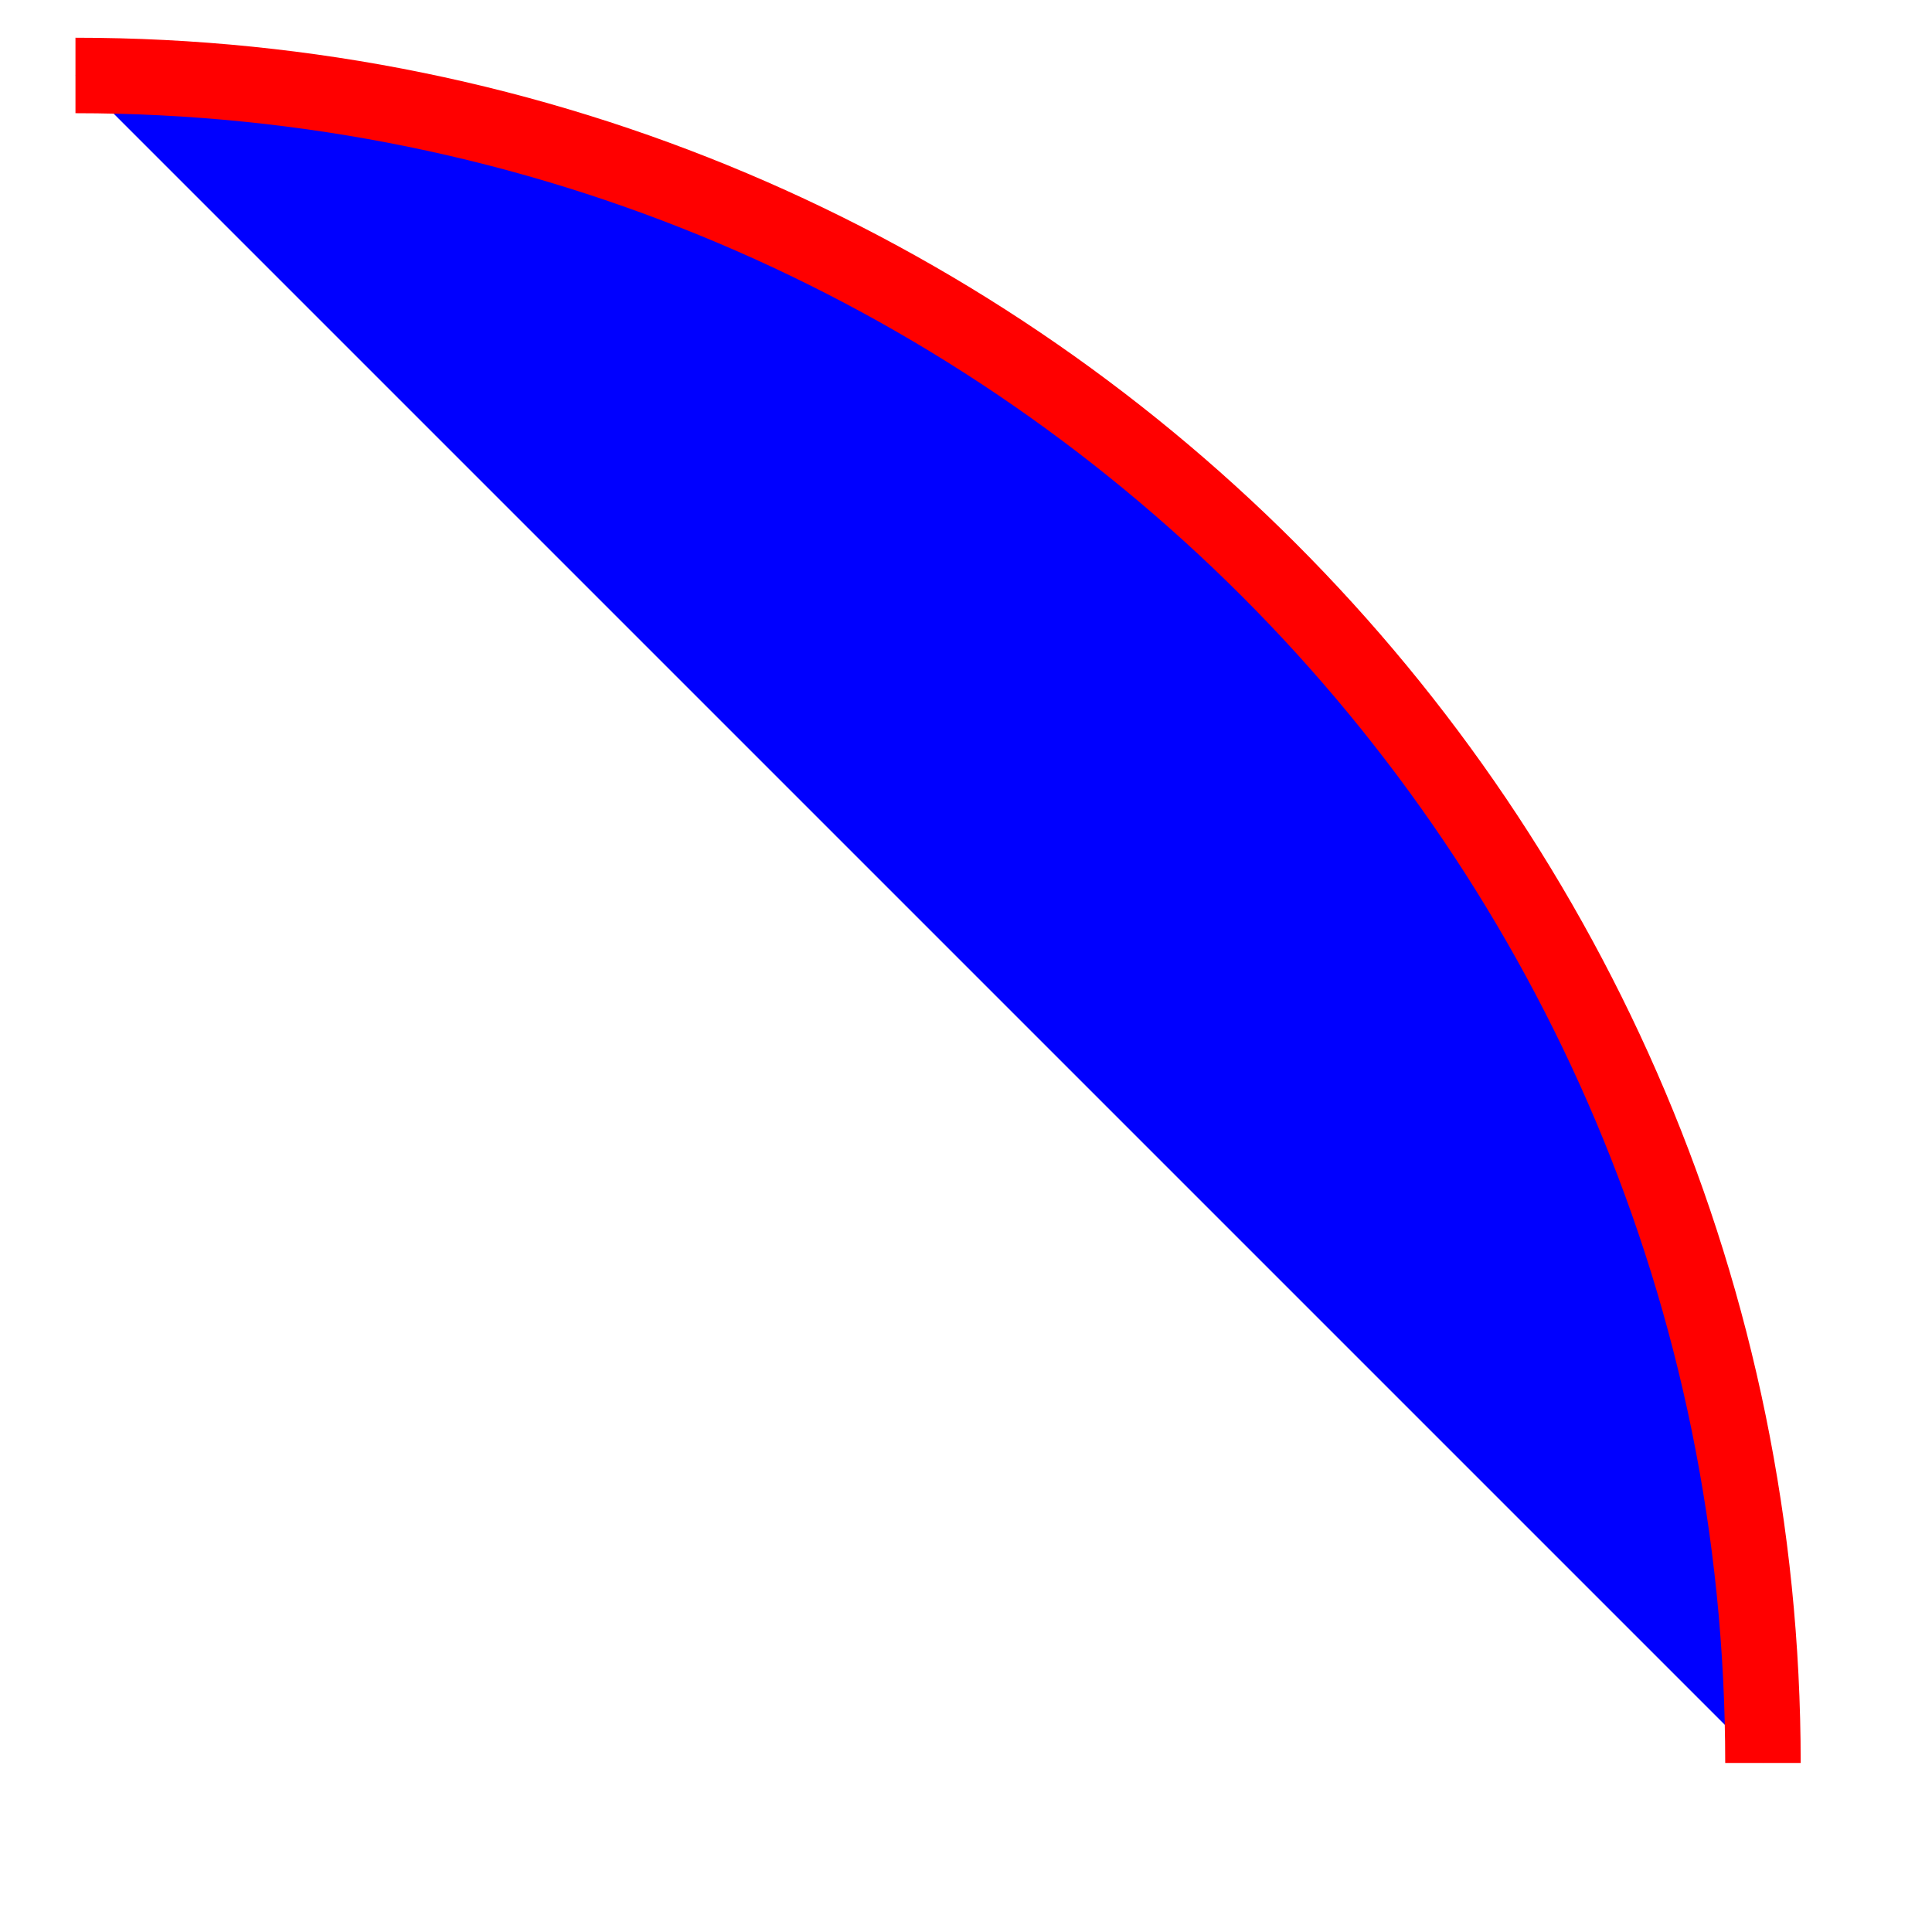
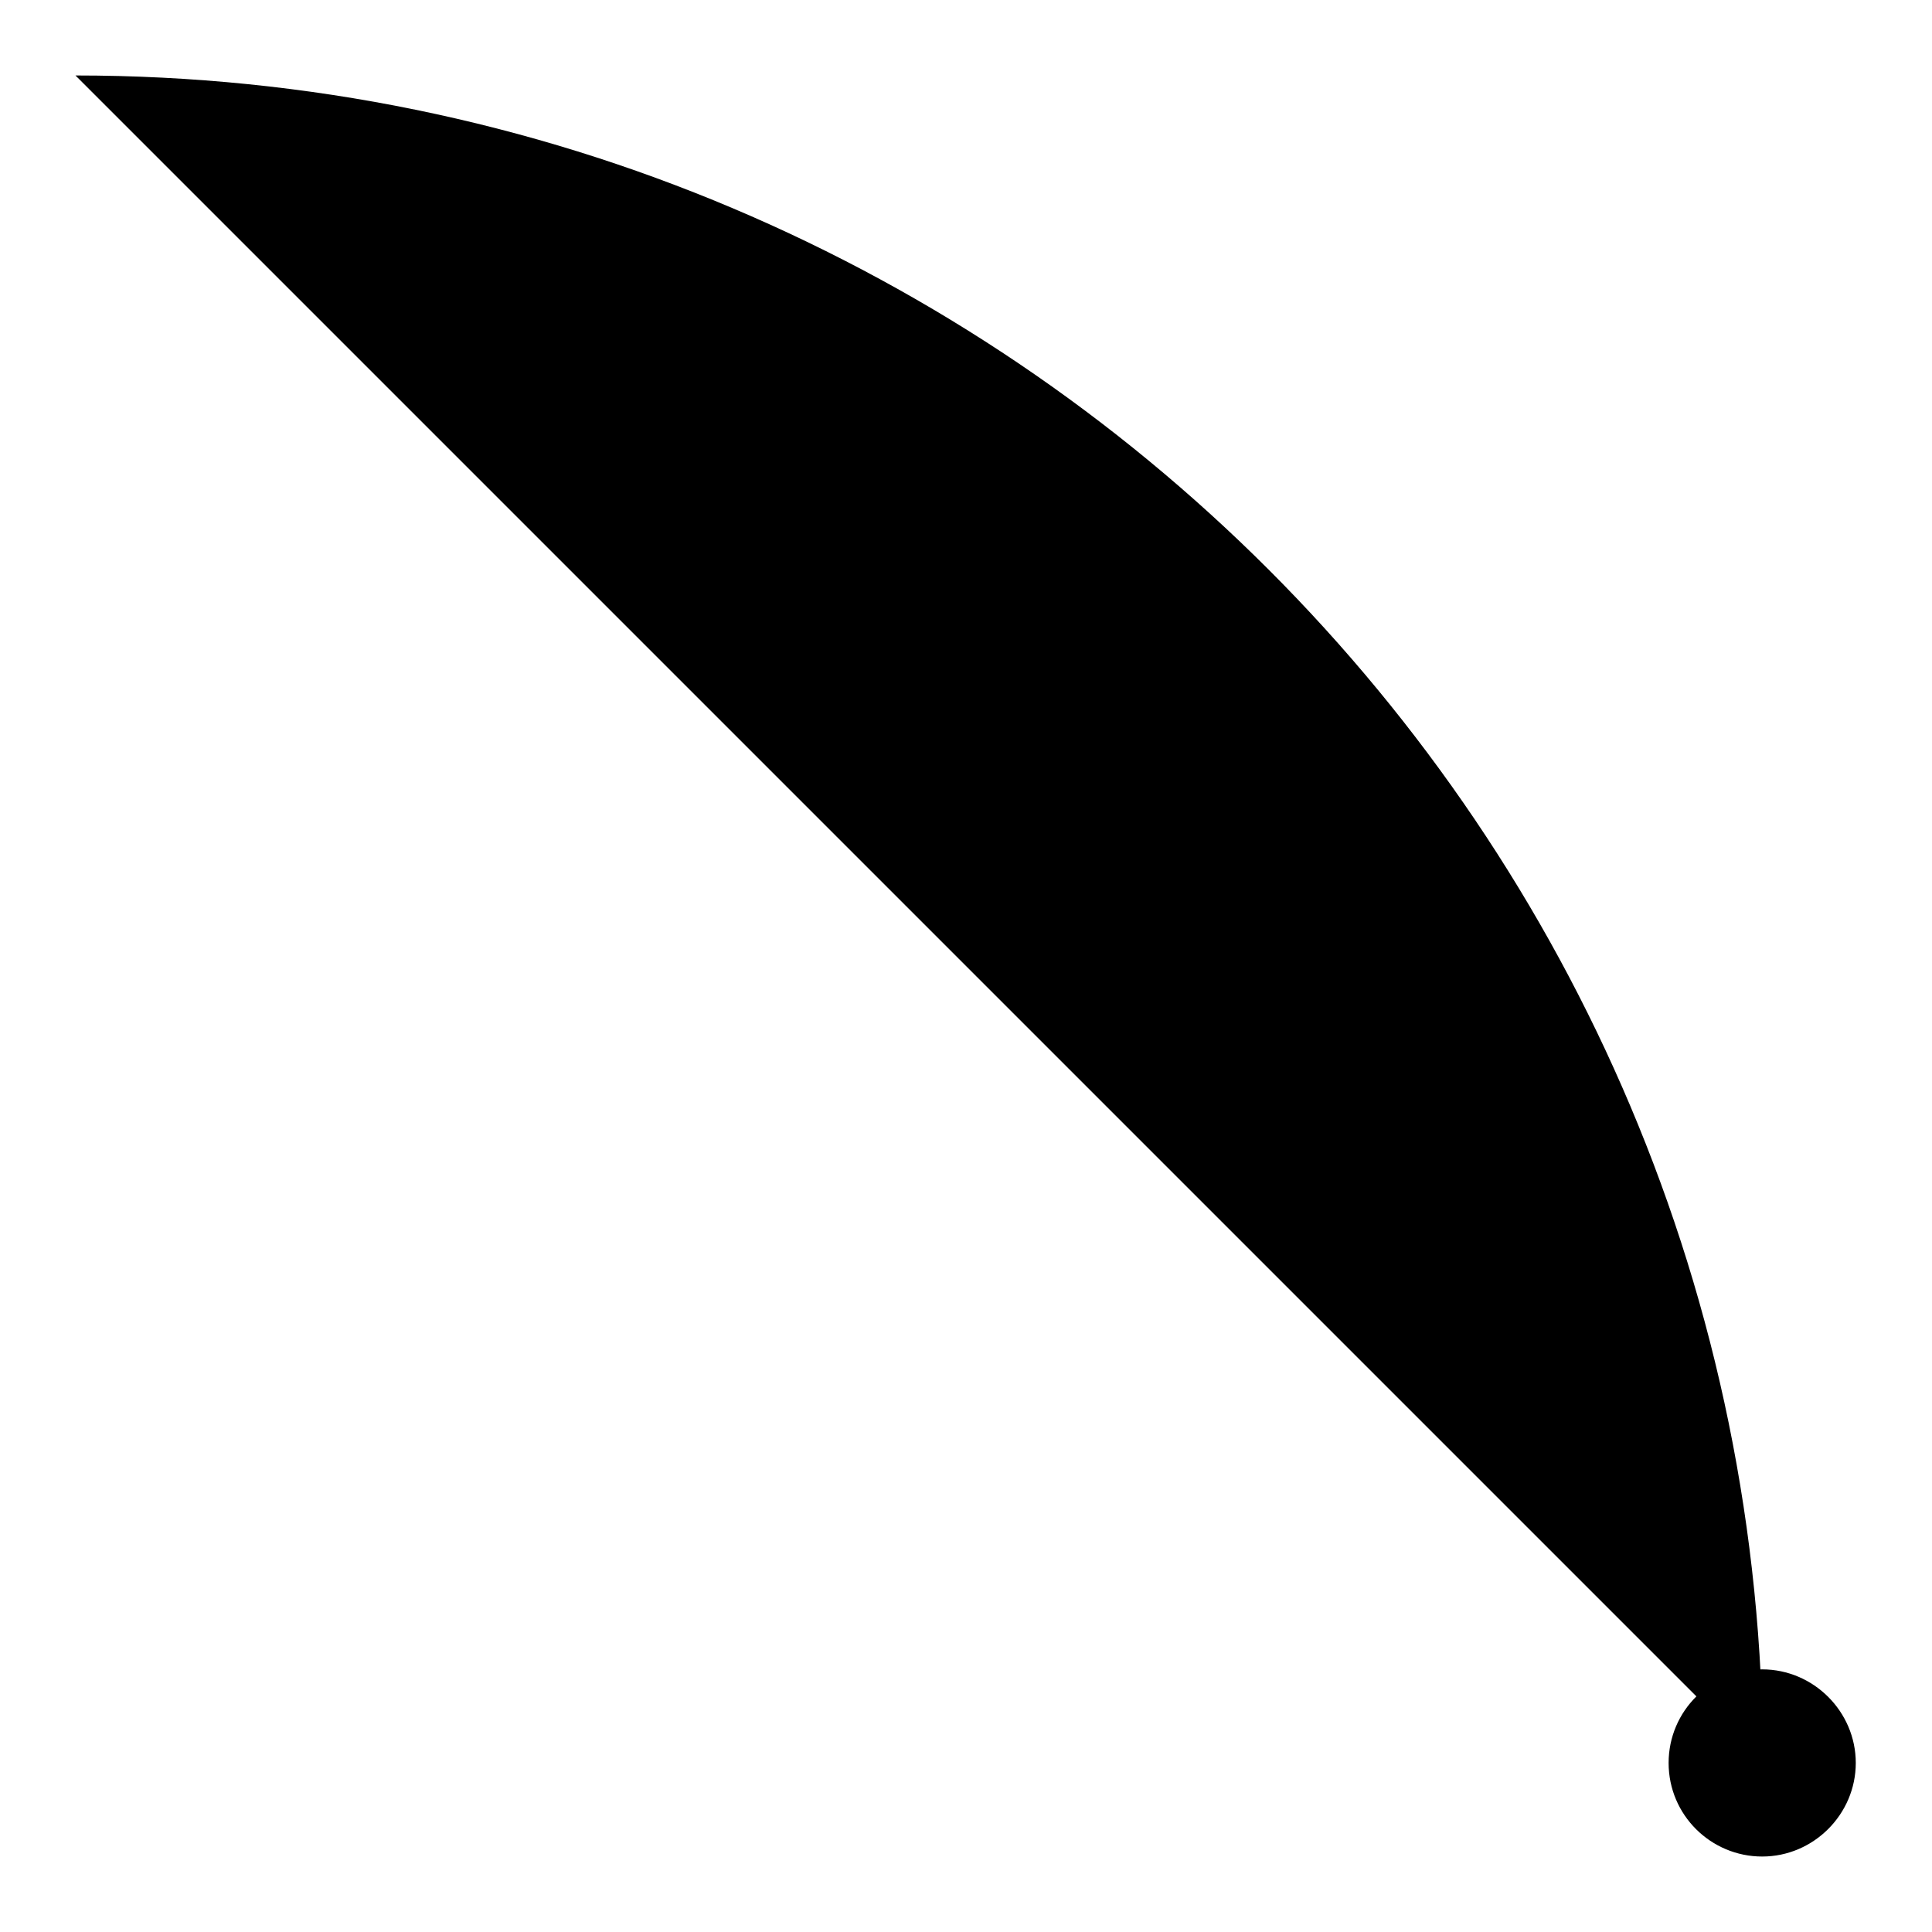
<svg xmlns="http://www.w3.org/2000/svg" version="1.1" x="0px" y="0px" width="256" height="256" viewBox="0 0 256 256" enable-background="new 0 0 256 256" xml:space="preserve">
  <g>
    <g>
-       <path fill="#0000ff" stroke="#ff0000" stroke-width="10" d="M233.6,233.6C233.6,110.1,133.5,10,10,10" />
+       <path fill="#000000" d="M233.6,233.6C233.6,110.1,133.5,10,10,10" />
+       <path fill="#000000" d="M221.1,233.6c0,6.9,5.6,12.4,12.4,12.4s12.4-5.6,12.4-12.4s-5.6-12.4-12.4-12.4S221.1,226.7,221.1,233.6z" />
    </g>
  </g>
</svg>
